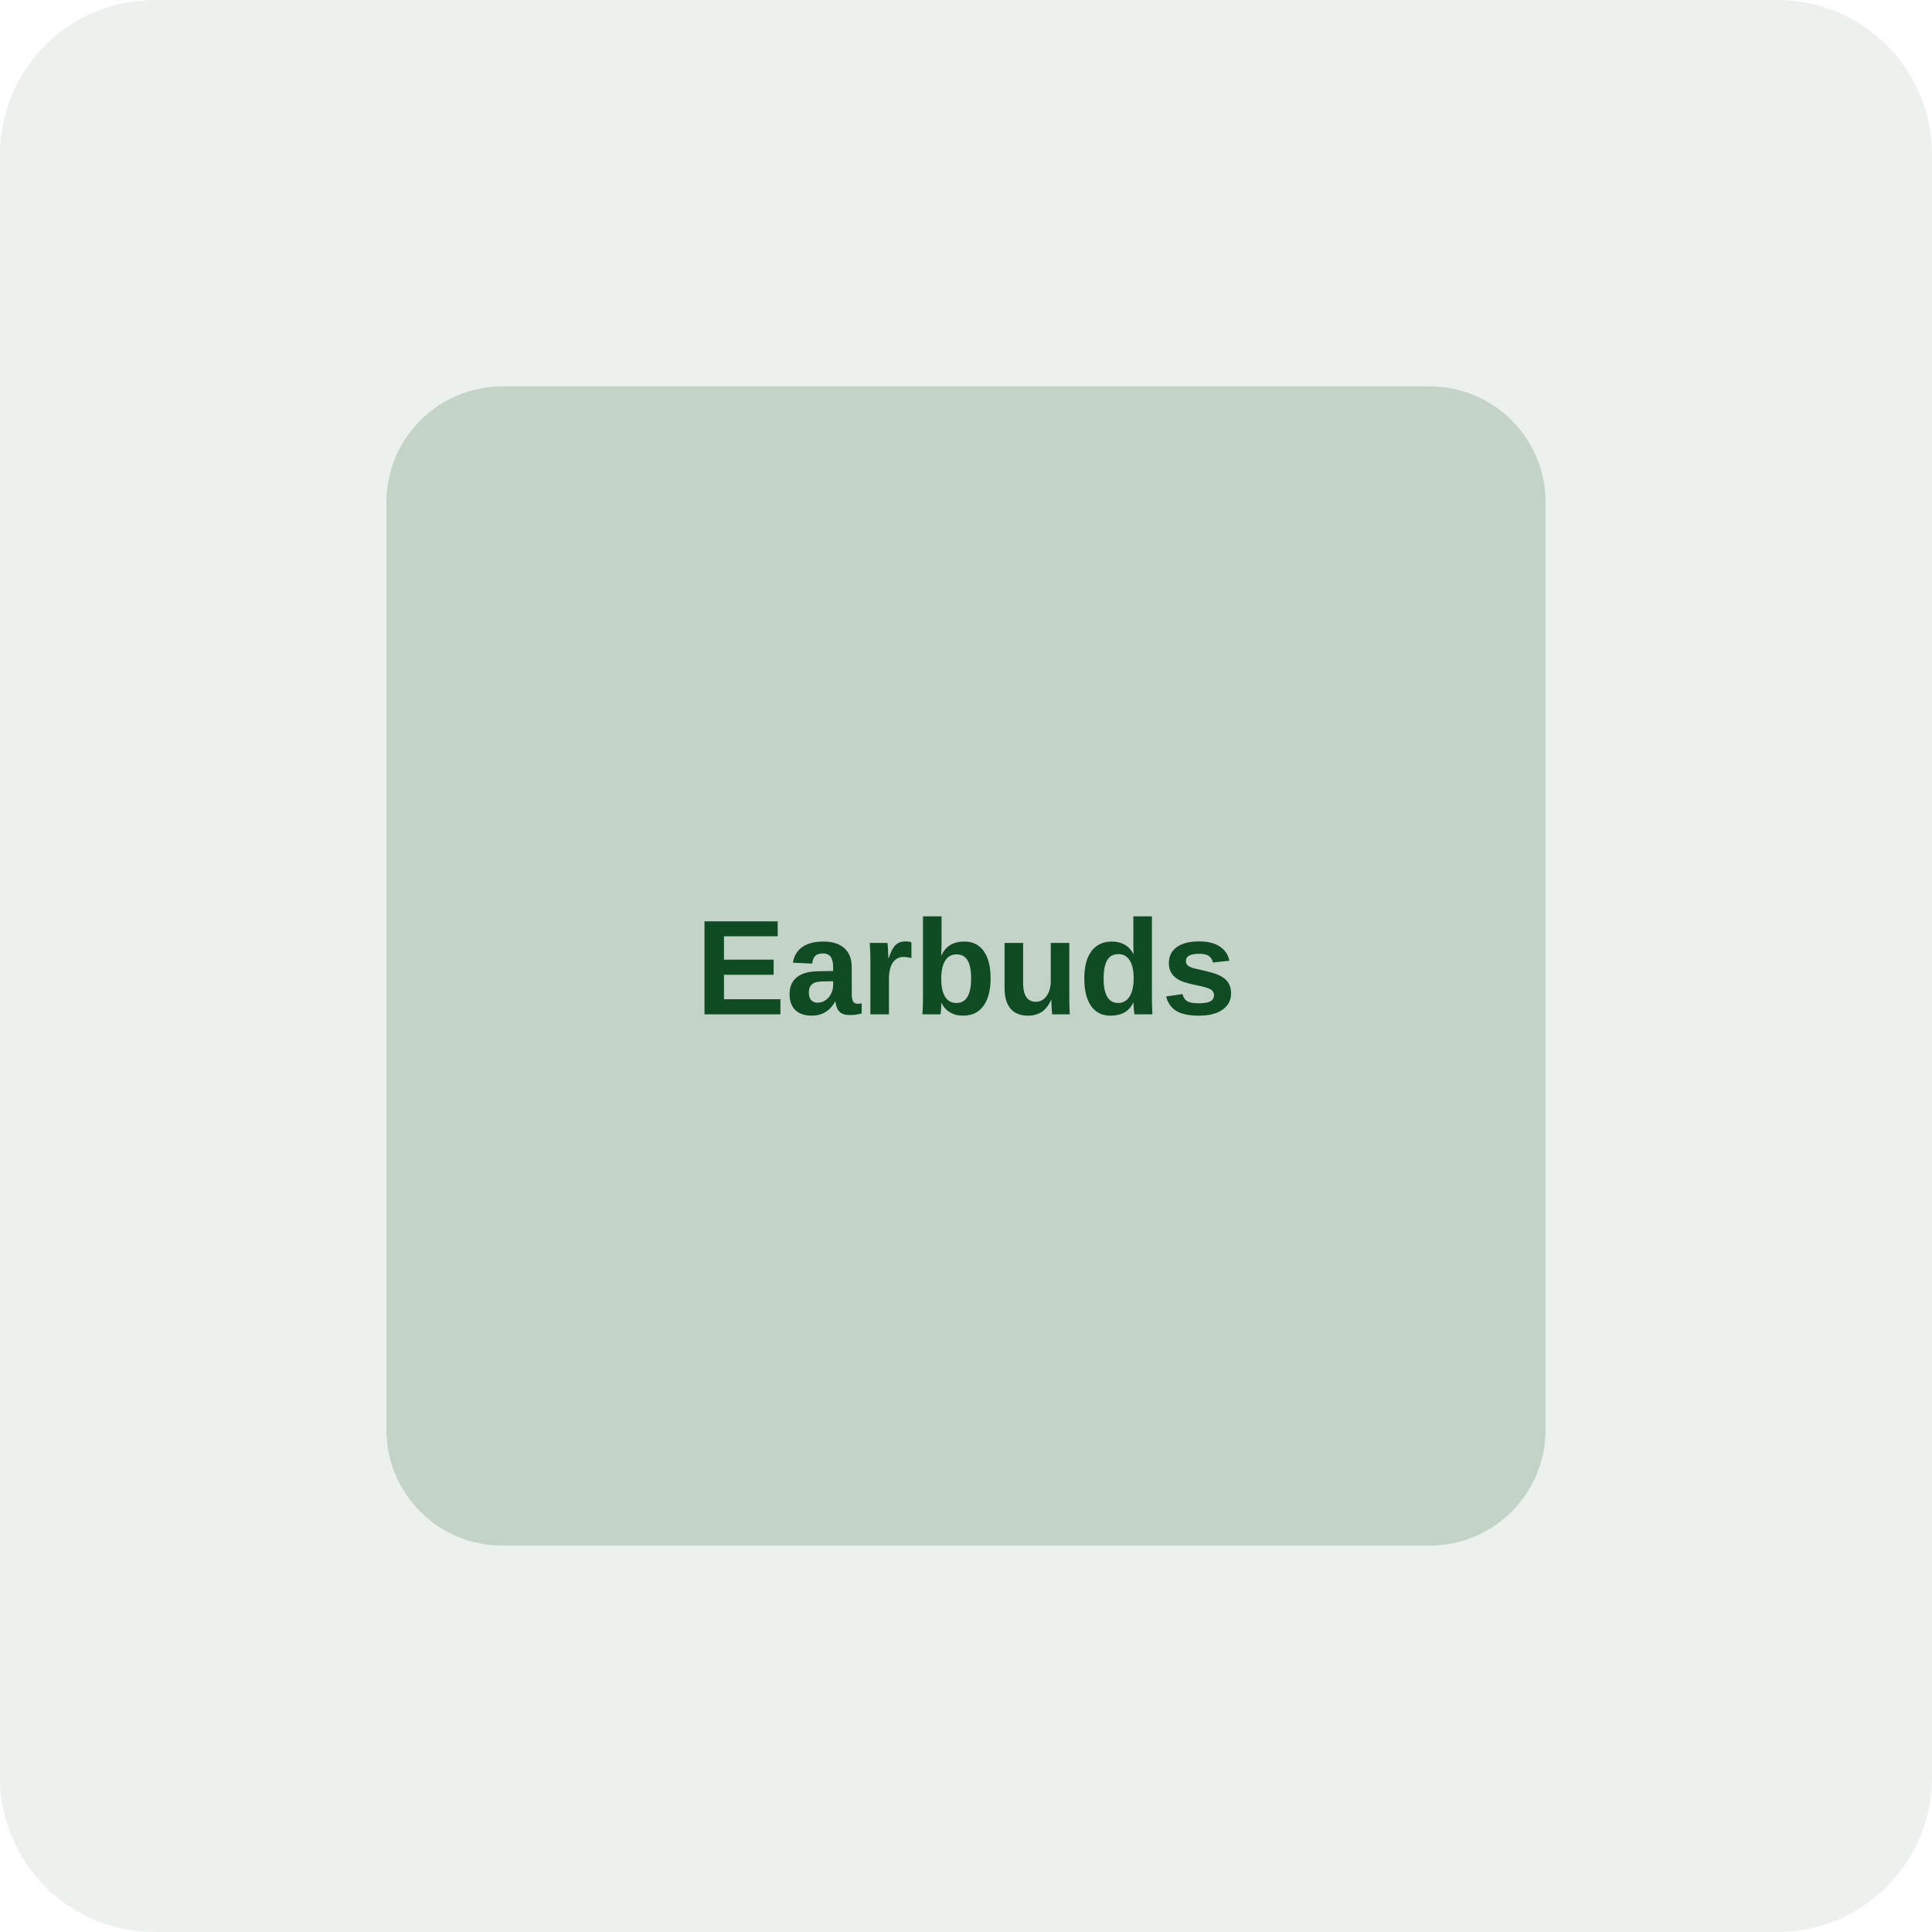
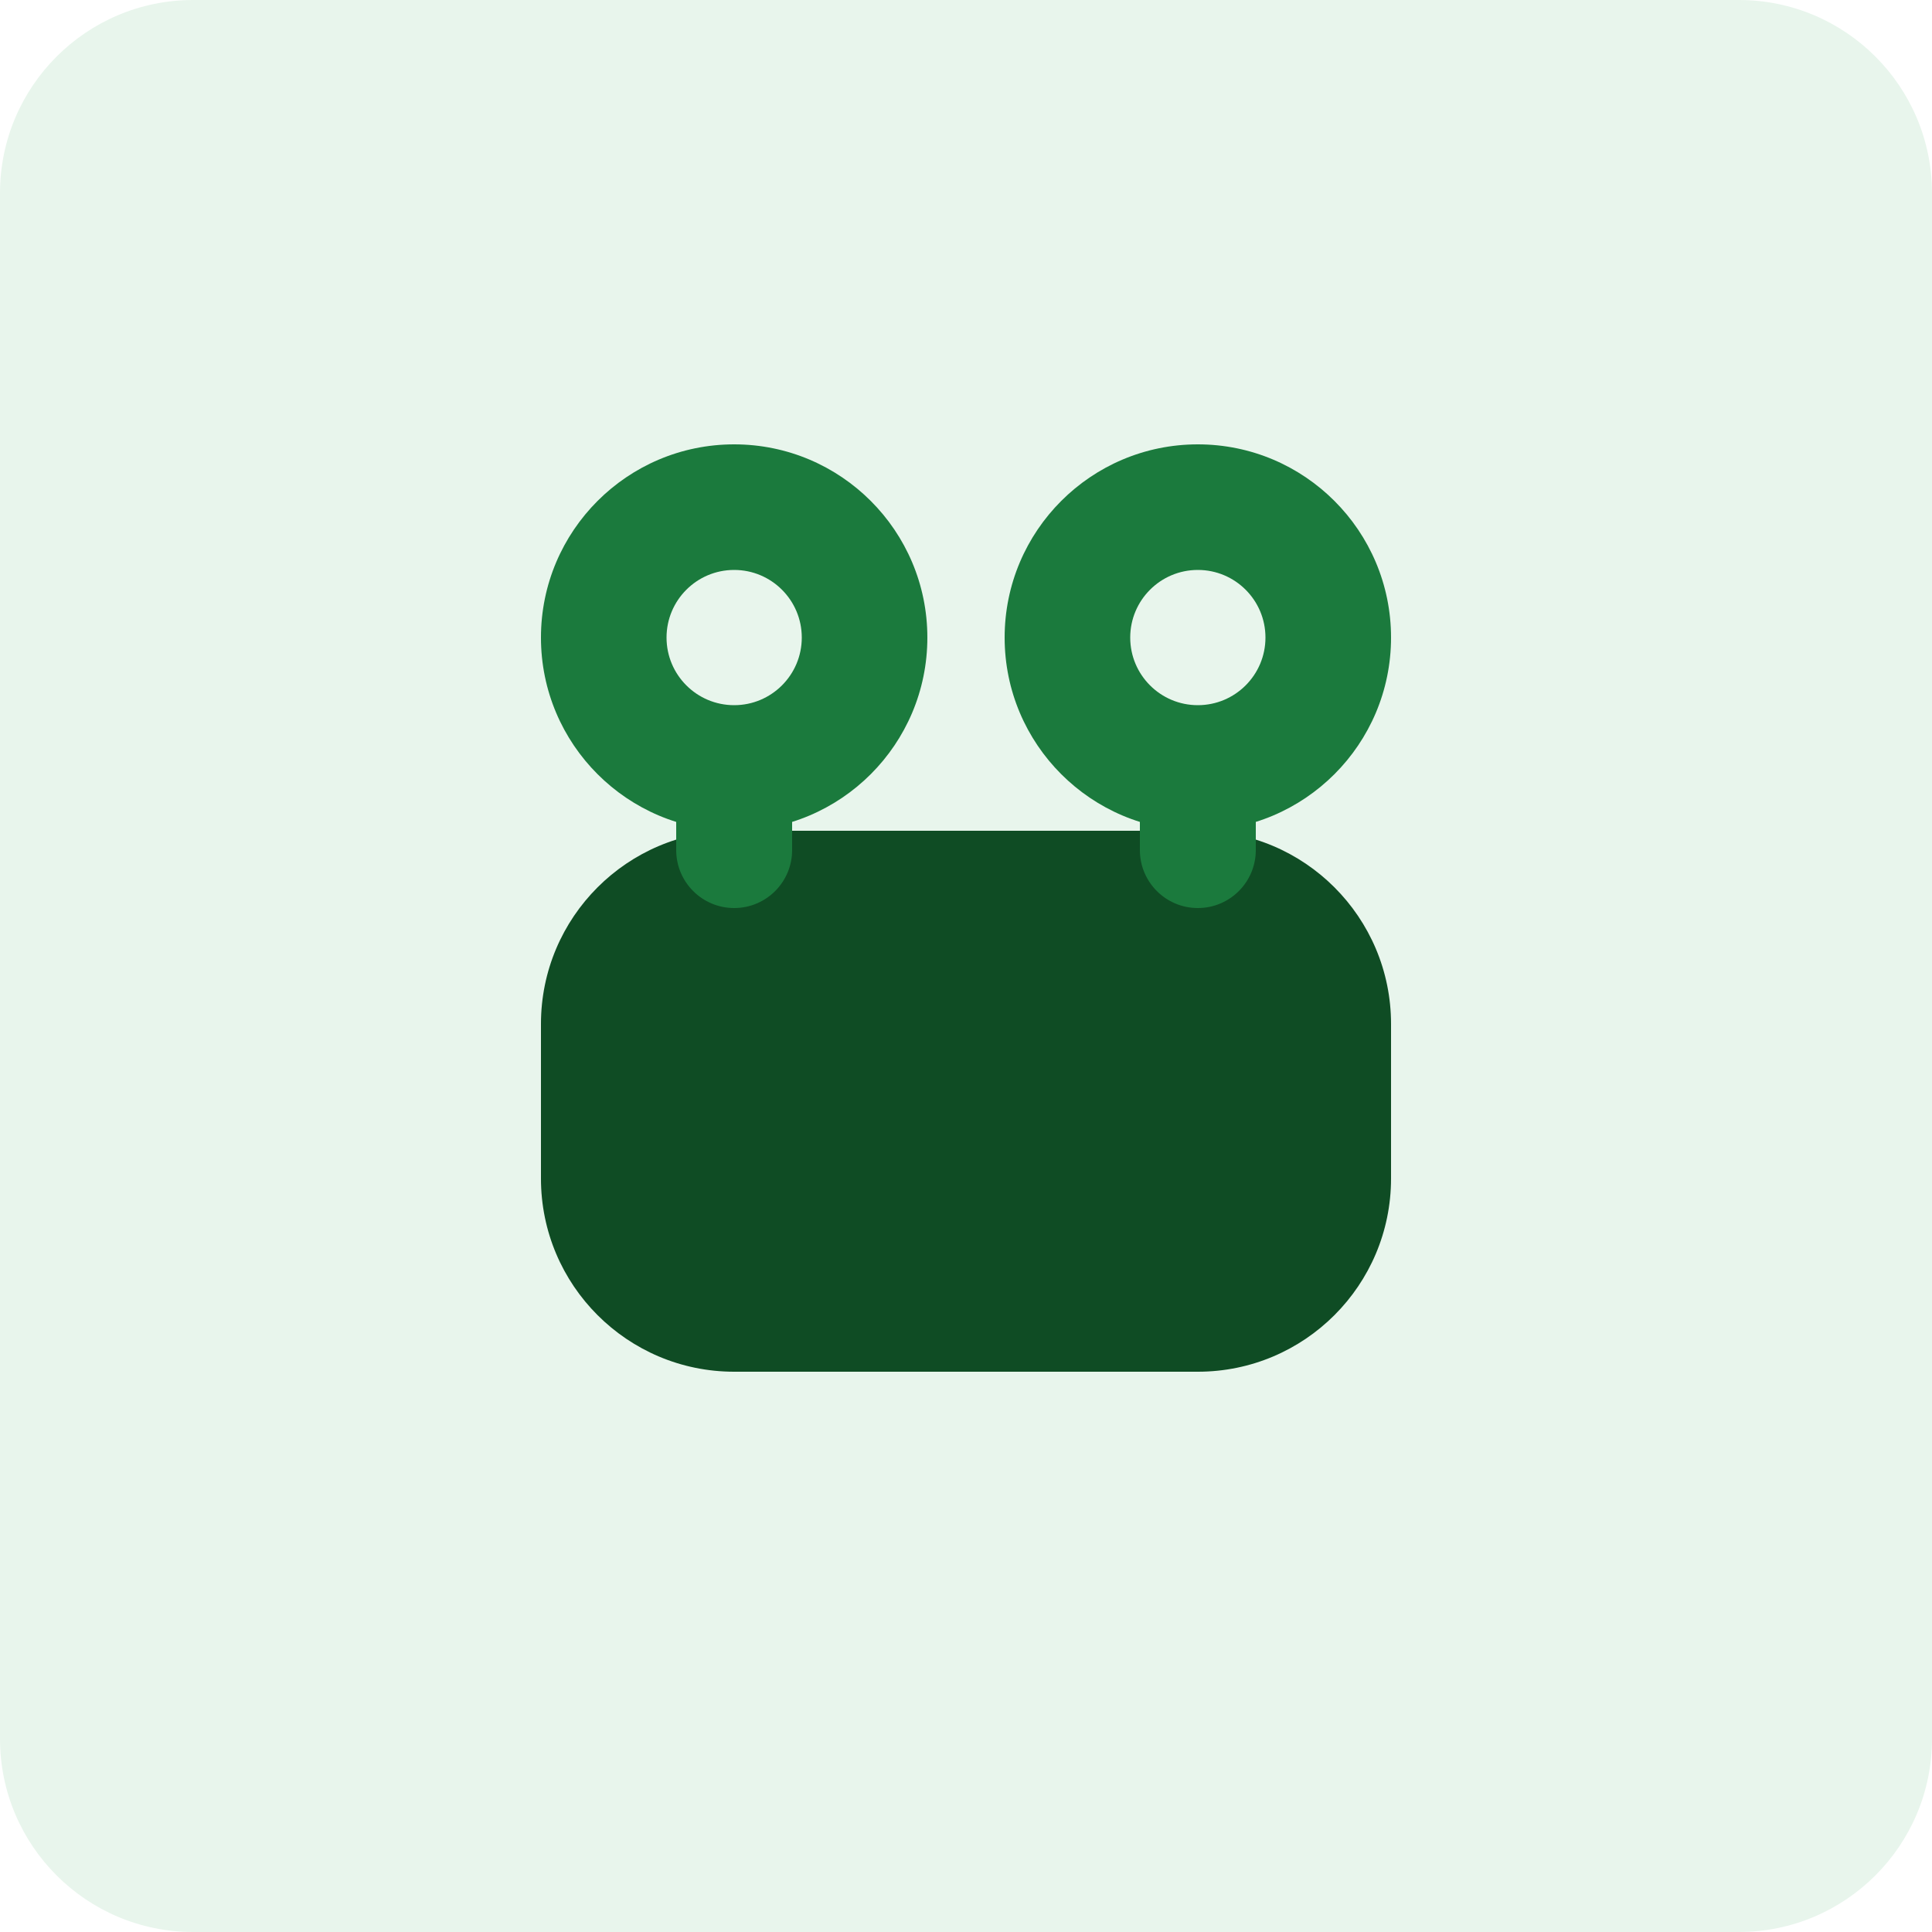
<svg xmlns="http://www.w3.org/2000/svg" viewBox="0 0 200 200">
-   <rect width="200" height="200" rx="16" fill="#0F4C24" fill-opacity="0.08" />
-   <rect x="40" y="40" width="120" height="120" rx="12" fill="#0F4C24" fill-opacity="0.18" />
-   <text x="100" y="105" font-family="Arial, sans-serif" font-size="14" fill="#0F4C24" text-anchor="middle" font-weight="600">Earbuds</text>
+   <rect width="200" height="200" rx="20" fill="#E8F5EC" />
+   <rect x="56" y="86" width="88" height="56" rx="20" fill="#0F4C24" />
+   <circle cx="76" cy="66" r="20" fill="#1B7A3D" />
+   <rect x="70" y="60" width="12" height="34" rx="6" fill="#1B7A3D" />
+   <circle cx="124" cy="66" r="20" fill="#1B7A3D" />
+   <rect x="118" y="60" width="12" height="34" rx="6" fill="#1B7A3D" />
+   <circle cx="76" cy="66" r="7" fill="#E8F5EC" />
+   <circle cx="124" cy="66" r="7" fill="#E8F5EC" />
</svg>
